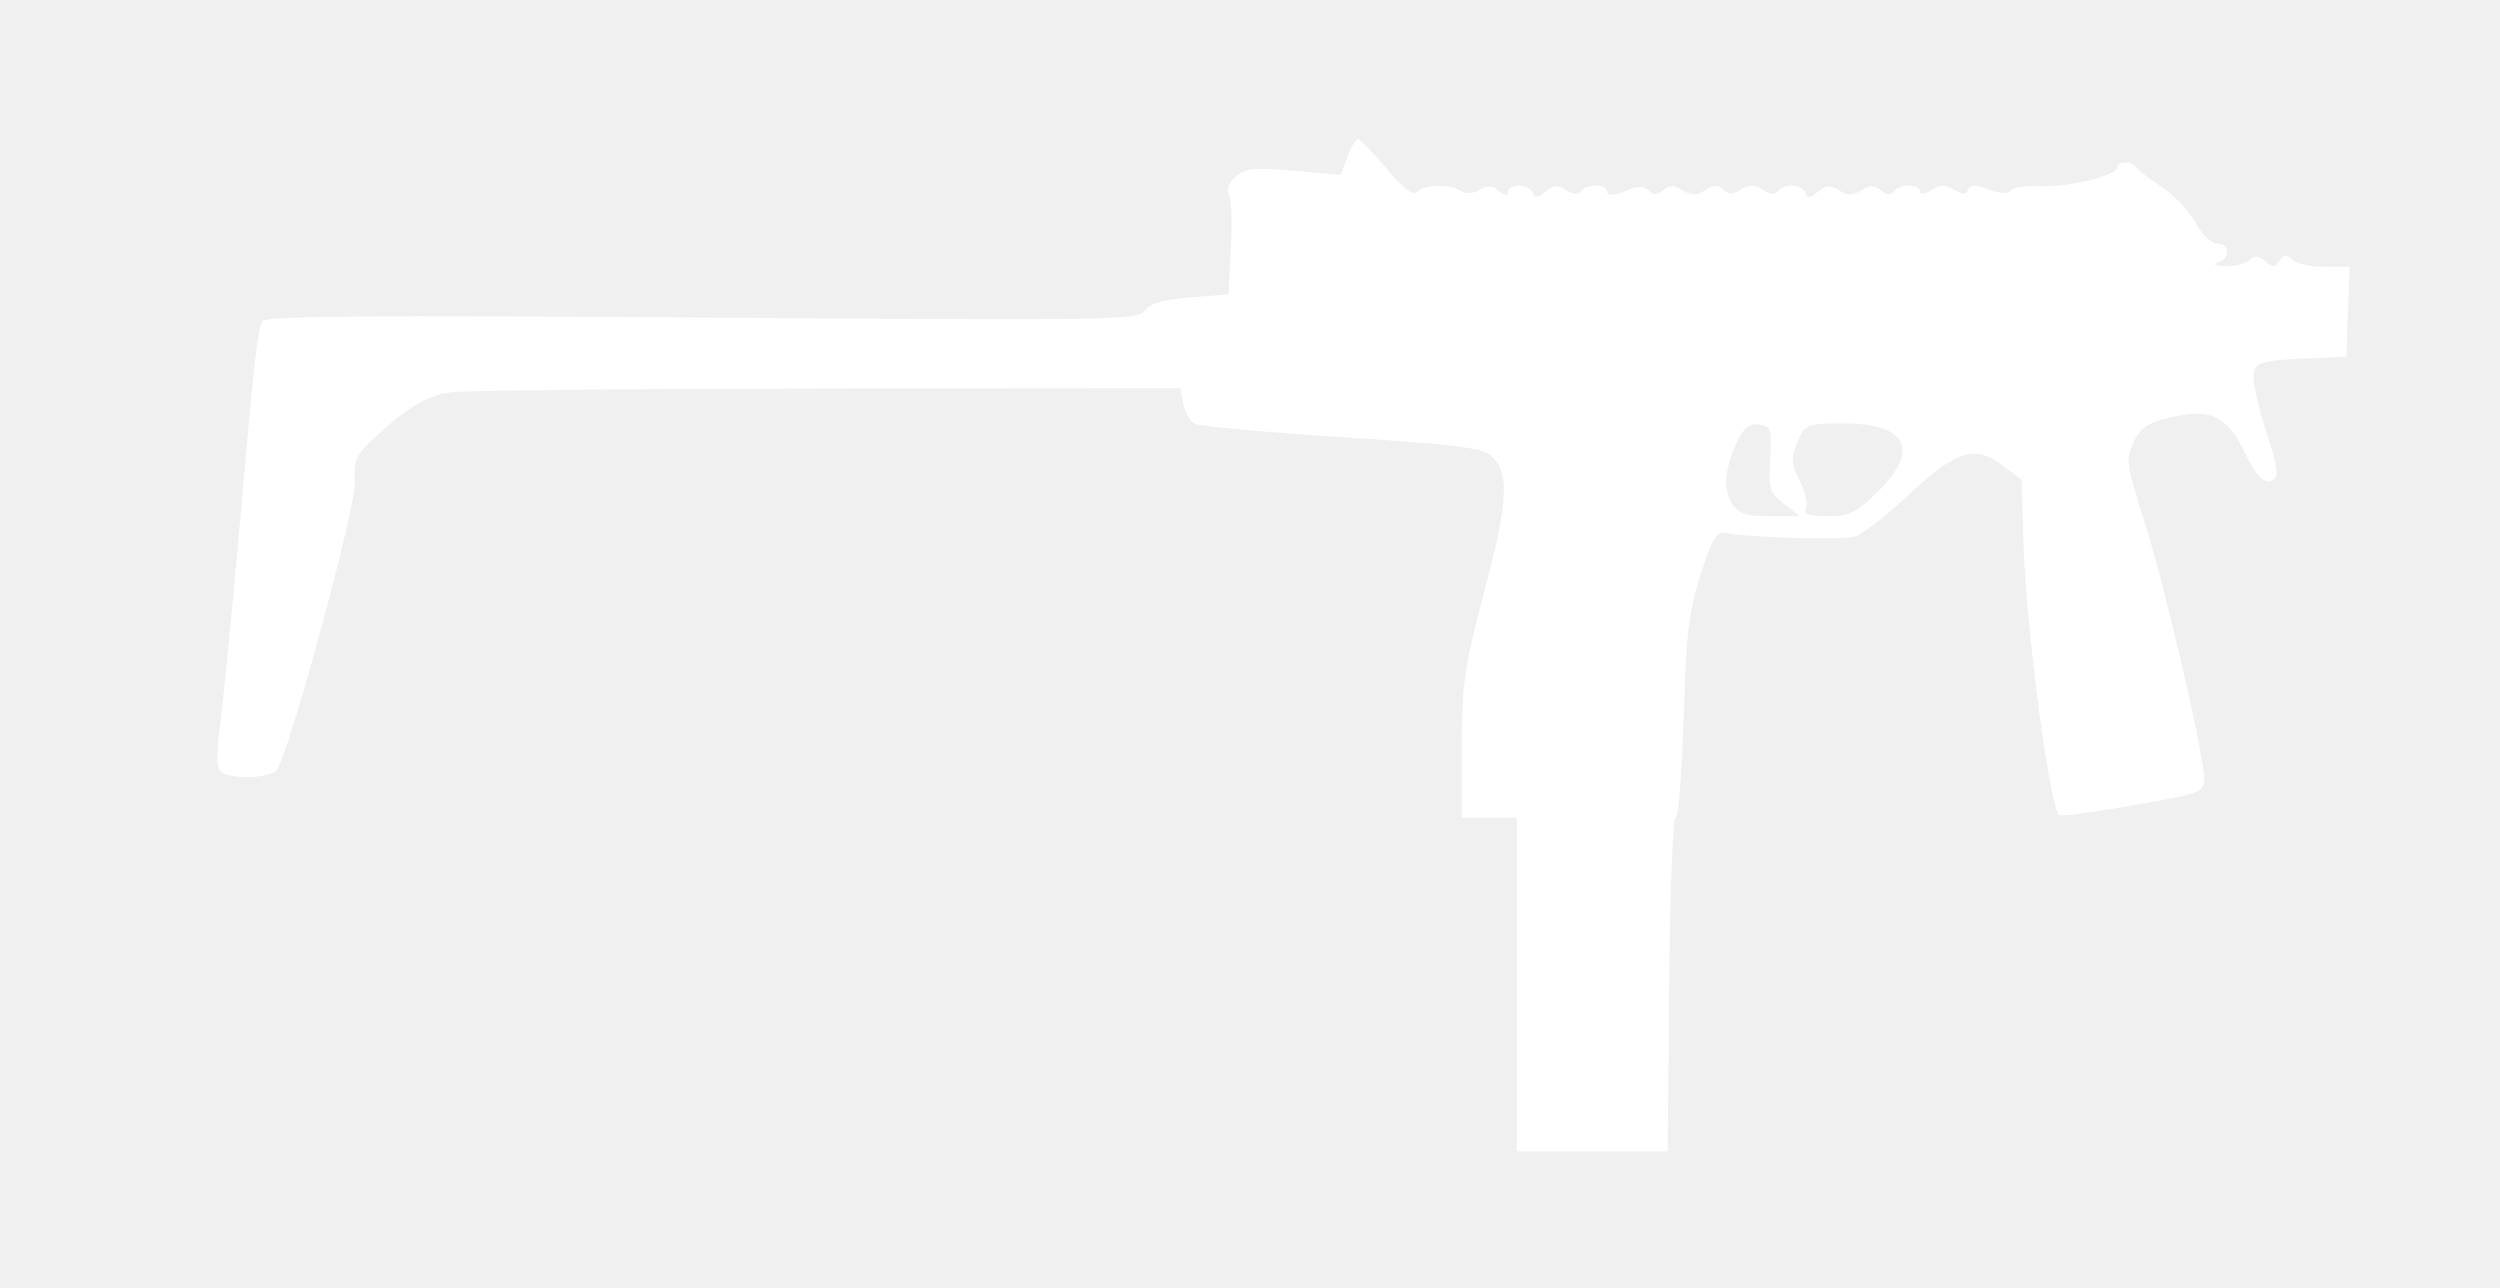
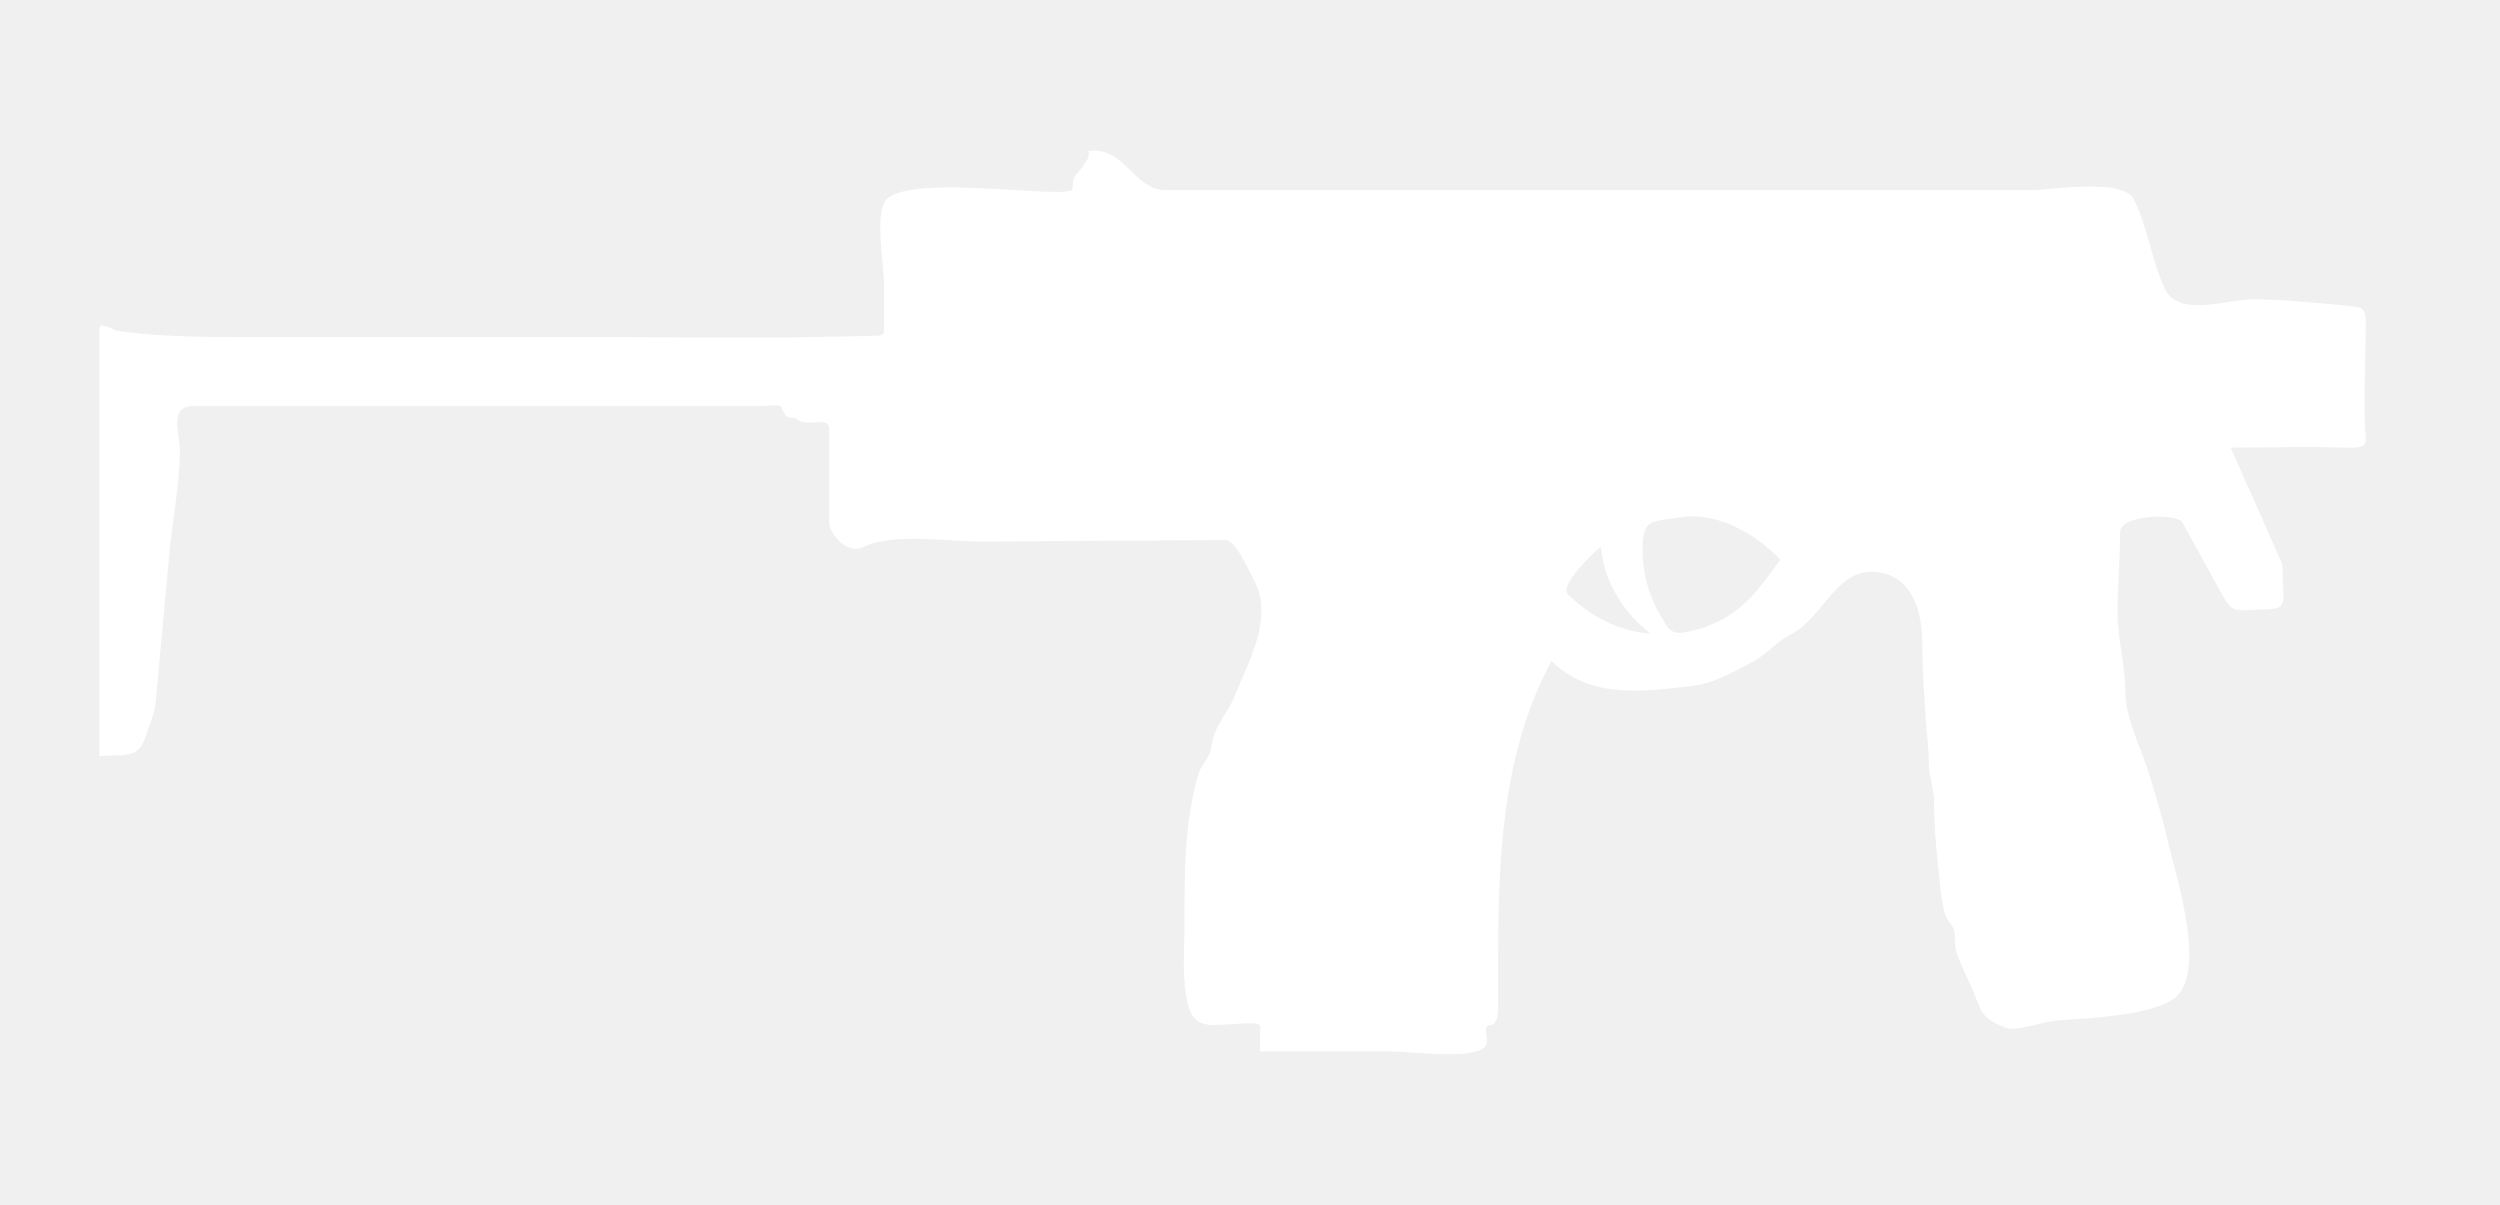
- <svg xmlns="http://www.w3.org/2000/svg" viewBox="0 0 431 222" version="1.1" fill="white">
-   <path d="M 232.278 27.074 L 231.118 30.148 223.033 29.442 C 216.049 28.833, 214.679 28.980, 212.977 30.520 C 211.811 31.576, 211.342 32.752, 211.827 33.402 C 212.278 34.006, 212.456 38.155, 212.223 42.621 L 211.800 50.742 205.210 51.271 C 200.523 51.647, 198.249 52.307, 197.337 53.554 C 196.127 55.208, 191.763 55.276, 121.026 54.752 C 64.965 54.336, 45.812 54.487, 45.265 55.348 C 44.406 56.700, 43.982 60.519, 41.146 92.500 C 39.975 105.700, 38.561 120.072, 38.004 124.439 C 37.218 130.609, 37.271 132.554, 38.246 133.173 C 40.213 134.422, 46.654 134.134, 47.700 132.750 C 49.856 129.899, 61.389 87.414, 61.153 83.192 C 60.944 79.457, 61.350 78.475, 64.206 75.805 C 70.085 70.308, 73.423 68.272, 77.582 67.645 C 79.828 67.307, 109.078 67.007, 142.582 66.980 L 203.500 66.930 204 69.608 C 204.275 71.081, 205.175 72.638, 206 73.067 C 206.825 73.497, 218.236 74.531, 231.358 75.366 C 250.289 76.571, 255.580 77.215, 256.984 78.485 C 260.287 81.474, 260.079 86.144, 255.953 101.725 C 252.430 115.025, 252.038 117.723, 252.020 128.750 L 252 141 256.750 141 L 261.500 140.999 261.500 169.750 L 261.500 198.500 274.500 198.500 L 287.500 198.500 287.765 169.750 C 287.911 153.938, 288.412 141, 288.879 141 C 289.345 141, 289.963 133.238, 290.252 123.750 C 290.697 109.140, 291.149 105.352, 293.207 99 C 295.243 92.715, 295.950 91.563, 297.568 91.891 C 301.360 92.658, 317.313 93.138, 319.637 92.555 C 320.939 92.228, 325.095 89.045, 328.873 85.481 C 337.169 77.655, 340.474 76.599, 345.256 80.246 L 348.525 82.740 348.826 93.120 C 349.262 108.132, 353.367 139.491, 355.032 140.520 C 355.414 140.756, 361.188 139.992, 367.863 138.821 C 379.441 136.791, 380 136.582, 380 134.278 C 380 130.172, 373.241 101.068, 369.702 89.937 C 366.559 80.050, 366.439 79.175, 367.823 76.251 C 369.018 73.727, 370.241 72.902, 374.184 71.956 C 381.055 70.307, 384.068 71.740, 387.029 78.063 C 389.196 82.688, 391.162 84.165, 392.427 82.117 C 392.728 81.632, 392.149 78.819, 391.143 75.867 C 390.136 72.915, 389.046 68.814, 388.720 66.753 C 388.034 62.420, 388.490 62.187, 398.500 61.757 L 404.500 61.500 404.792 53.750 L 405.084 46 400.742 46 C 398.354 46, 395.841 45.441, 395.158 44.758 C 394.170 43.770, 393.737 43.807, 393.035 44.944 C 392.293 46.143, 391.894 46.157, 390.534 45.028 C 389.308 44.011, 388.634 43.966, 387.758 44.842 C 387.121 45.479, 385.227 45.948, 383.550 45.884 C 381.867 45.820, 381.284 45.563, 382.250 45.311 C 384.539 44.713, 384.520 42, 382.227 42 C 381.214 42, 379.615 40.440, 378.495 38.360 C 377.417 36.358, 374.727 33.546, 372.517 32.110 C 370.308 30.675, 368.350 29.163, 368.167 28.750 C 367.709 27.721, 365 27.799, 365 28.842 C 365 30.260, 356.770 32.295, 351.837 32.097 C 349.273 31.994, 346.908 32.340, 346.583 32.866 C 346.215 33.462, 344.802 33.385, 342.839 32.662 C 340.402 31.763, 339.593 31.775, 339.272 32.714 C 338.948 33.662, 338.435 33.664, 336.929 32.723 C 335.417 31.780, 334.567 31.789, 333 32.768 C 331.814 33.508, 331 33.606, 331 33.008 C 331 31.675, 327.299 31.707, 326.470 33.049 C 326.031 33.759, 325.340 33.697, 324.330 32.859 C 323.165 31.892, 322.417 31.883, 320.919 32.819 C 319.428 33.750, 318.572 33.750, 317.081 32.819 C 315.552 31.864, 314.808 31.913, 313.419 33.060 C 312.076 34.169, 311.578 34.212, 311.254 33.250 C 310.756 31.769, 307.380 31.577, 306.513 32.980 C 306.131 33.596, 305.184 33.507, 303.954 32.739 C 302.454 31.803, 301.565 31.791, 300.128 32.688 C 298.715 33.571, 297.974 33.574, 297.103 32.703 C 296.232 31.832, 295.467 31.852, 293.975 32.784 C 292.435 33.746, 291.578 33.753, 290.081 32.819 C 288.618 31.905, 287.829 31.897, 286.757 32.786 C 285.729 33.640, 285.055 33.655, 284.243 32.843 C 283.598 32.198, 282.375 32.062, 281.317 32.518 C 278.429 33.764, 277 33.894, 277 32.912 C 277 31.687, 273.276 31.744, 272.513 32.980 C 272.129 33.600, 271.221 33.531, 270.035 32.790 C 268.563 31.870, 267.789 31.928, 266.419 33.060 C 265.076 34.169, 264.578 34.212, 264.254 33.250 C 263.731 31.697, 260 31.585, 260 33.122 C 260 33.872, 259.475 33.809, 258.419 32.933 C 257.237 31.952, 256.394 31.898, 255.079 32.718 C 254.003 33.391, 252.774 33.470, 251.911 32.924 C 249.973 31.697, 245.626 31.774, 244.342 33.058 C 243.598 33.802, 242.027 32.616, 239.049 29.058 C 236.719 26.276, 234.504 24, 234.126 24 C 233.748 24, 232.916 25.383, 232.278 27.074 M 299.701 75.688 C 297.360 80.340, 296.955 84.491, 298.611 86.855 C 299.812 88.570, 301.132 89, 305.192 89 L 310.270 89 307.551 86.862 C 305.077 84.916, 304.863 84.220, 305.167 79.112 C 305.472 73.976, 305.314 73.474, 303.308 73.188 C 301.736 72.964, 300.715 73.672, 299.701 75.688 M 310.161 75.547 C 308.662 78.836, 308.704 79.909, 310.463 83.281 C 311.261 84.810, 311.660 86.723, 311.350 87.531 C 310.908 88.683, 311.717 89, 315.105 89 C 318.834 89, 320.010 88.425, 323.712 84.792 C 331.087 77.554, 328.816 73, 317.832 73 C 311.825 73, 311.231 73.197, 310.161 75.547" stroke="none" fill-rule="evenodd" />
+ <svg xmlns="http://www.w3.org/2000/svg" version="1.1" x="0px" y="0px" width="83px" height="40px" viewBox="0.703 0 83 40" enable-background="new 0.703 0 83 40" xml:space="preserve">
+   <defs>
+ </defs>
+   <path fill="#ffffff" d="M36.703,5.446c0.086-0.147,0.182-0.209,0.129-0.432c1.227-0.171,1.477,1.296,2.58,1.296c2.352,0,4.701,0,7.051,0  c7.238,0,14.479,0,21.717,0c0.572,0,3.002-0.409,3.363,0.302c0.455,0.893,0.588,2.007,1.025,2.962  c0.447,0.983,2.074,0.364,2.906,0.364c1.01,0,2.238,0.128,3.219,0.216c0.561,0.05,0.561,0.16,0.555,0.733  c-0.008,0.813-0.072,2.492-0.025,3.304c0.031,0.54,0.182,0.705-0.734,0.671c-1.242-0.046-2.484,0-3.727,0  c0.559,1.262,1.119,2.524,1.678,3.786c0.068,0.157,0.043,0.447,0.051,0.621c0.031,0.87,0.129,0.947-0.746,0.969  c-0.828,0.021-0.908,0.158-1.289-0.536c-0.432-0.784-0.861-1.567-1.293-2.352c-0.176-0.321-2.072-0.277-2.072,0.32  c0,0.854-0.086,1.775-0.086,2.657c0,0.893,0.26,1.745,0.26,2.657c0,0.809,0.482,1.781,0.734,2.549  c0.26,0.792,0.504,1.647,0.691,2.462c0.252,1.093,1.383,4.505,0.086,5.227c-0.676,0.377-1.695,0.483-2.461,0.562  c-0.516,0.053-1.09,0.056-1.557,0.13c-0.326,0.051-1.166,0.329-1.447,0.216c-0.771-0.311-0.797-0.452-1.059-1.125  c-0.182-0.465-0.426-0.89-0.584-1.359c-0.057-0.175-0.064-0.398-0.064-0.584c0-0.341-0.199-0.37-0.301-0.648  c-0.131-0.354-0.18-0.949-0.217-1.296c-0.092-0.857-0.174-1.668-0.174-2.548c0-0.35-0.172-0.827-0.172-1.253  c0-0.446-0.057-0.816-0.086-1.253c-0.063-0.922-0.131-1.766-0.131-2.678c0-1.006-0.279-2.171-1.383-2.376  c-1.459-0.272-1.875,1.499-2.98,2.052c-0.5,0.25-0.813,0.686-1.297,0.927c-0.686,0.345-1.217,0.693-2.02,0.788  c-1.742,0.203-3.34,0.404-4.633-0.831c-1.658,3.098-1.77,6.559-1.77,10.195c0,0.454,0,0.907,0,1.361c0,0.202-0.037,0.54-0.305,0.54  c-0.203,0-0.016,0.498-0.086,0.648c-0.248,0.531-2.492,0.216-3.16,0.216c-1.449,0-2.898,0-4.346,0c-0.033,0,0.008-0.463-0.012-0.518  c-0.025-0.079,0.051-0.283,0-0.346c-0.096-0.122-0.666-0.05-0.863-0.043c-0.744,0.026-1.291,0.184-1.512-0.604  c-0.223-0.795-0.129-1.807-0.129-2.657c0-1.714-0.006-3.499,0.475-5.076c0.066-0.218,0.287-0.431,0.367-0.669  c0.066-0.198,0.074-0.429,0.152-0.627c0.174-0.449,0.518-0.854,0.691-1.296c0.332-0.845,0.814-1.706,0.863-2.636  c0.029-0.543-0.061-0.846-0.303-1.296c-0.148-0.277-0.561-1.21-0.873-1.208c-2.664,0.016-5.328,0.028-7.992,0.051  c-1.168,0.011-3.055-0.313-4.051,0.186c-0.502,0.252-1.123-0.41-1.123-0.842c0-0.835,0-1.671,0-2.505c0-0.194,0-0.389,0-0.583  c0-0.45-0.779-0.022-1.08-0.324c-0.086-0.085-0.277,0.019-0.389-0.151c-0.006-0.007-0.17-0.296-0.131-0.28  c-0.148-0.061-0.455,0-0.611,0c-3.203,0-6.406,0-9.609,0c-3.098,0-6.197,0-9.295,0c-0.82,0-0.441,0.938-0.443,1.469  c-0.006,1.124-0.252,2.355-0.355,3.486c-0.15,1.643-0.303,3.288-0.453,4.93c-0.031,0.342-0.221,0.717-0.324,1.065  C5.305,25.232,4.807,25.026,4,25.102c0-2.806,0-5.612,0-8.417c0-1.618,0-3.233,0-4.851c0-0.308,0-0.615,0-0.923  c0-0.264,0.525,0.06,0.561,0.065c1.598,0.244,3.541,0.216,5.293,0.216c3.748,0,7.498,0,11.246,0c2.186,0,4.377,0.043,6.563-0.001  c0.699-0.014,1.398-0.028,2.098-0.042c0.342-0.007,0.289-0.064,0.289-0.389c0-0.447,0-0.894,0-1.339c0-0.677-0.273-2.066,0-2.679  c0.49-1.09,6.264-0.058,6.264-0.475C36.313,5.749,36.48,5.825,36.703,5.446 M55.063,20.653c-0.678-0.679-1.123-1.545-1.209-2.505  c-0.279,0.218-1.385,1.297-1.102,1.576c0.744,0.741,1.689,1.227,2.744,1.318C55.35,20.912,55.207,20.782,55.063,20.653   M59.814,18.579c-0.842-0.863-2.102-1.609-3.361-1.399c-0.941,0.157-1.203,0.022-1.219,1.052c0,0.766,0.191,1.521,0.584,2.179  c0.248,0.414,0.314,0.669,0.826,0.582c0.48-0.084,0.945-0.253,1.365-0.502C58.813,20.017,59.27,19.307,59.814,18.579 M40.936,32.878  C40.859,32.66,40.963,32.957,40.936,32.878" />
+   <rect id="sliceCopy_x5F_35_1_" x="83.251" fill="none" width="60.272" height="40" />
+   <rect id="sliceCopy_x5F_34_1_" fill="none" width="83.251" height="40" />
</svg>
